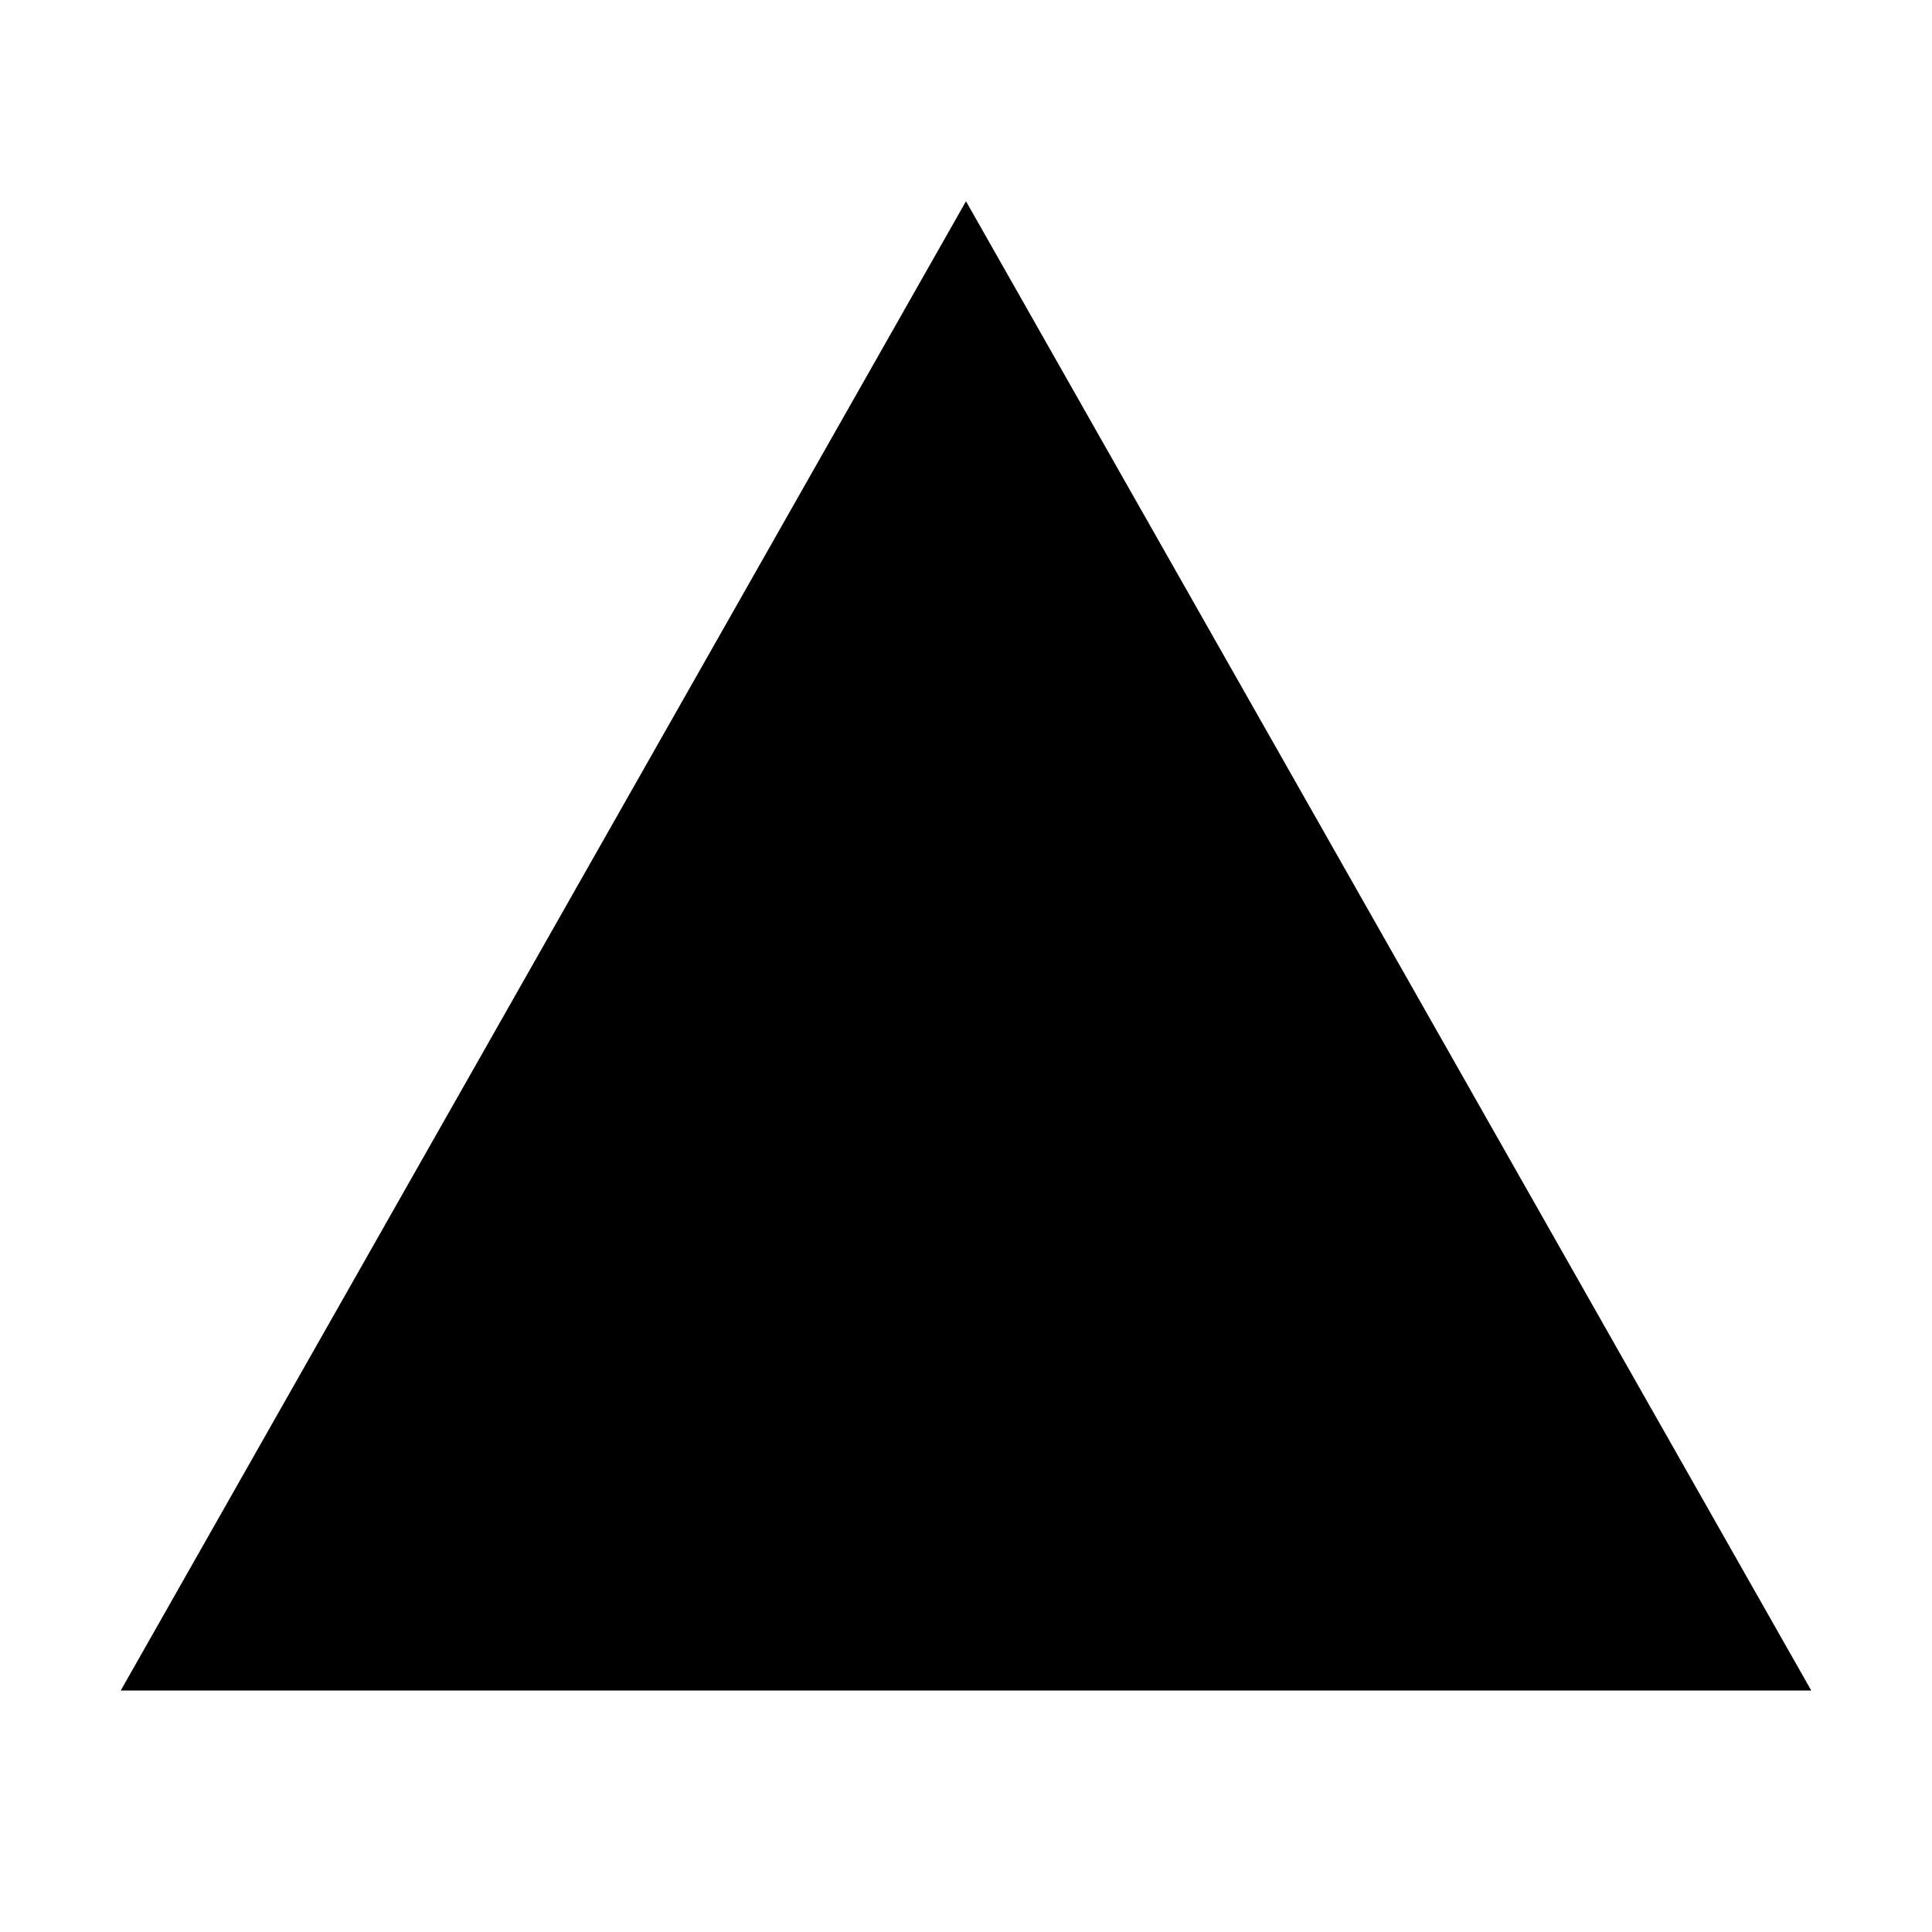
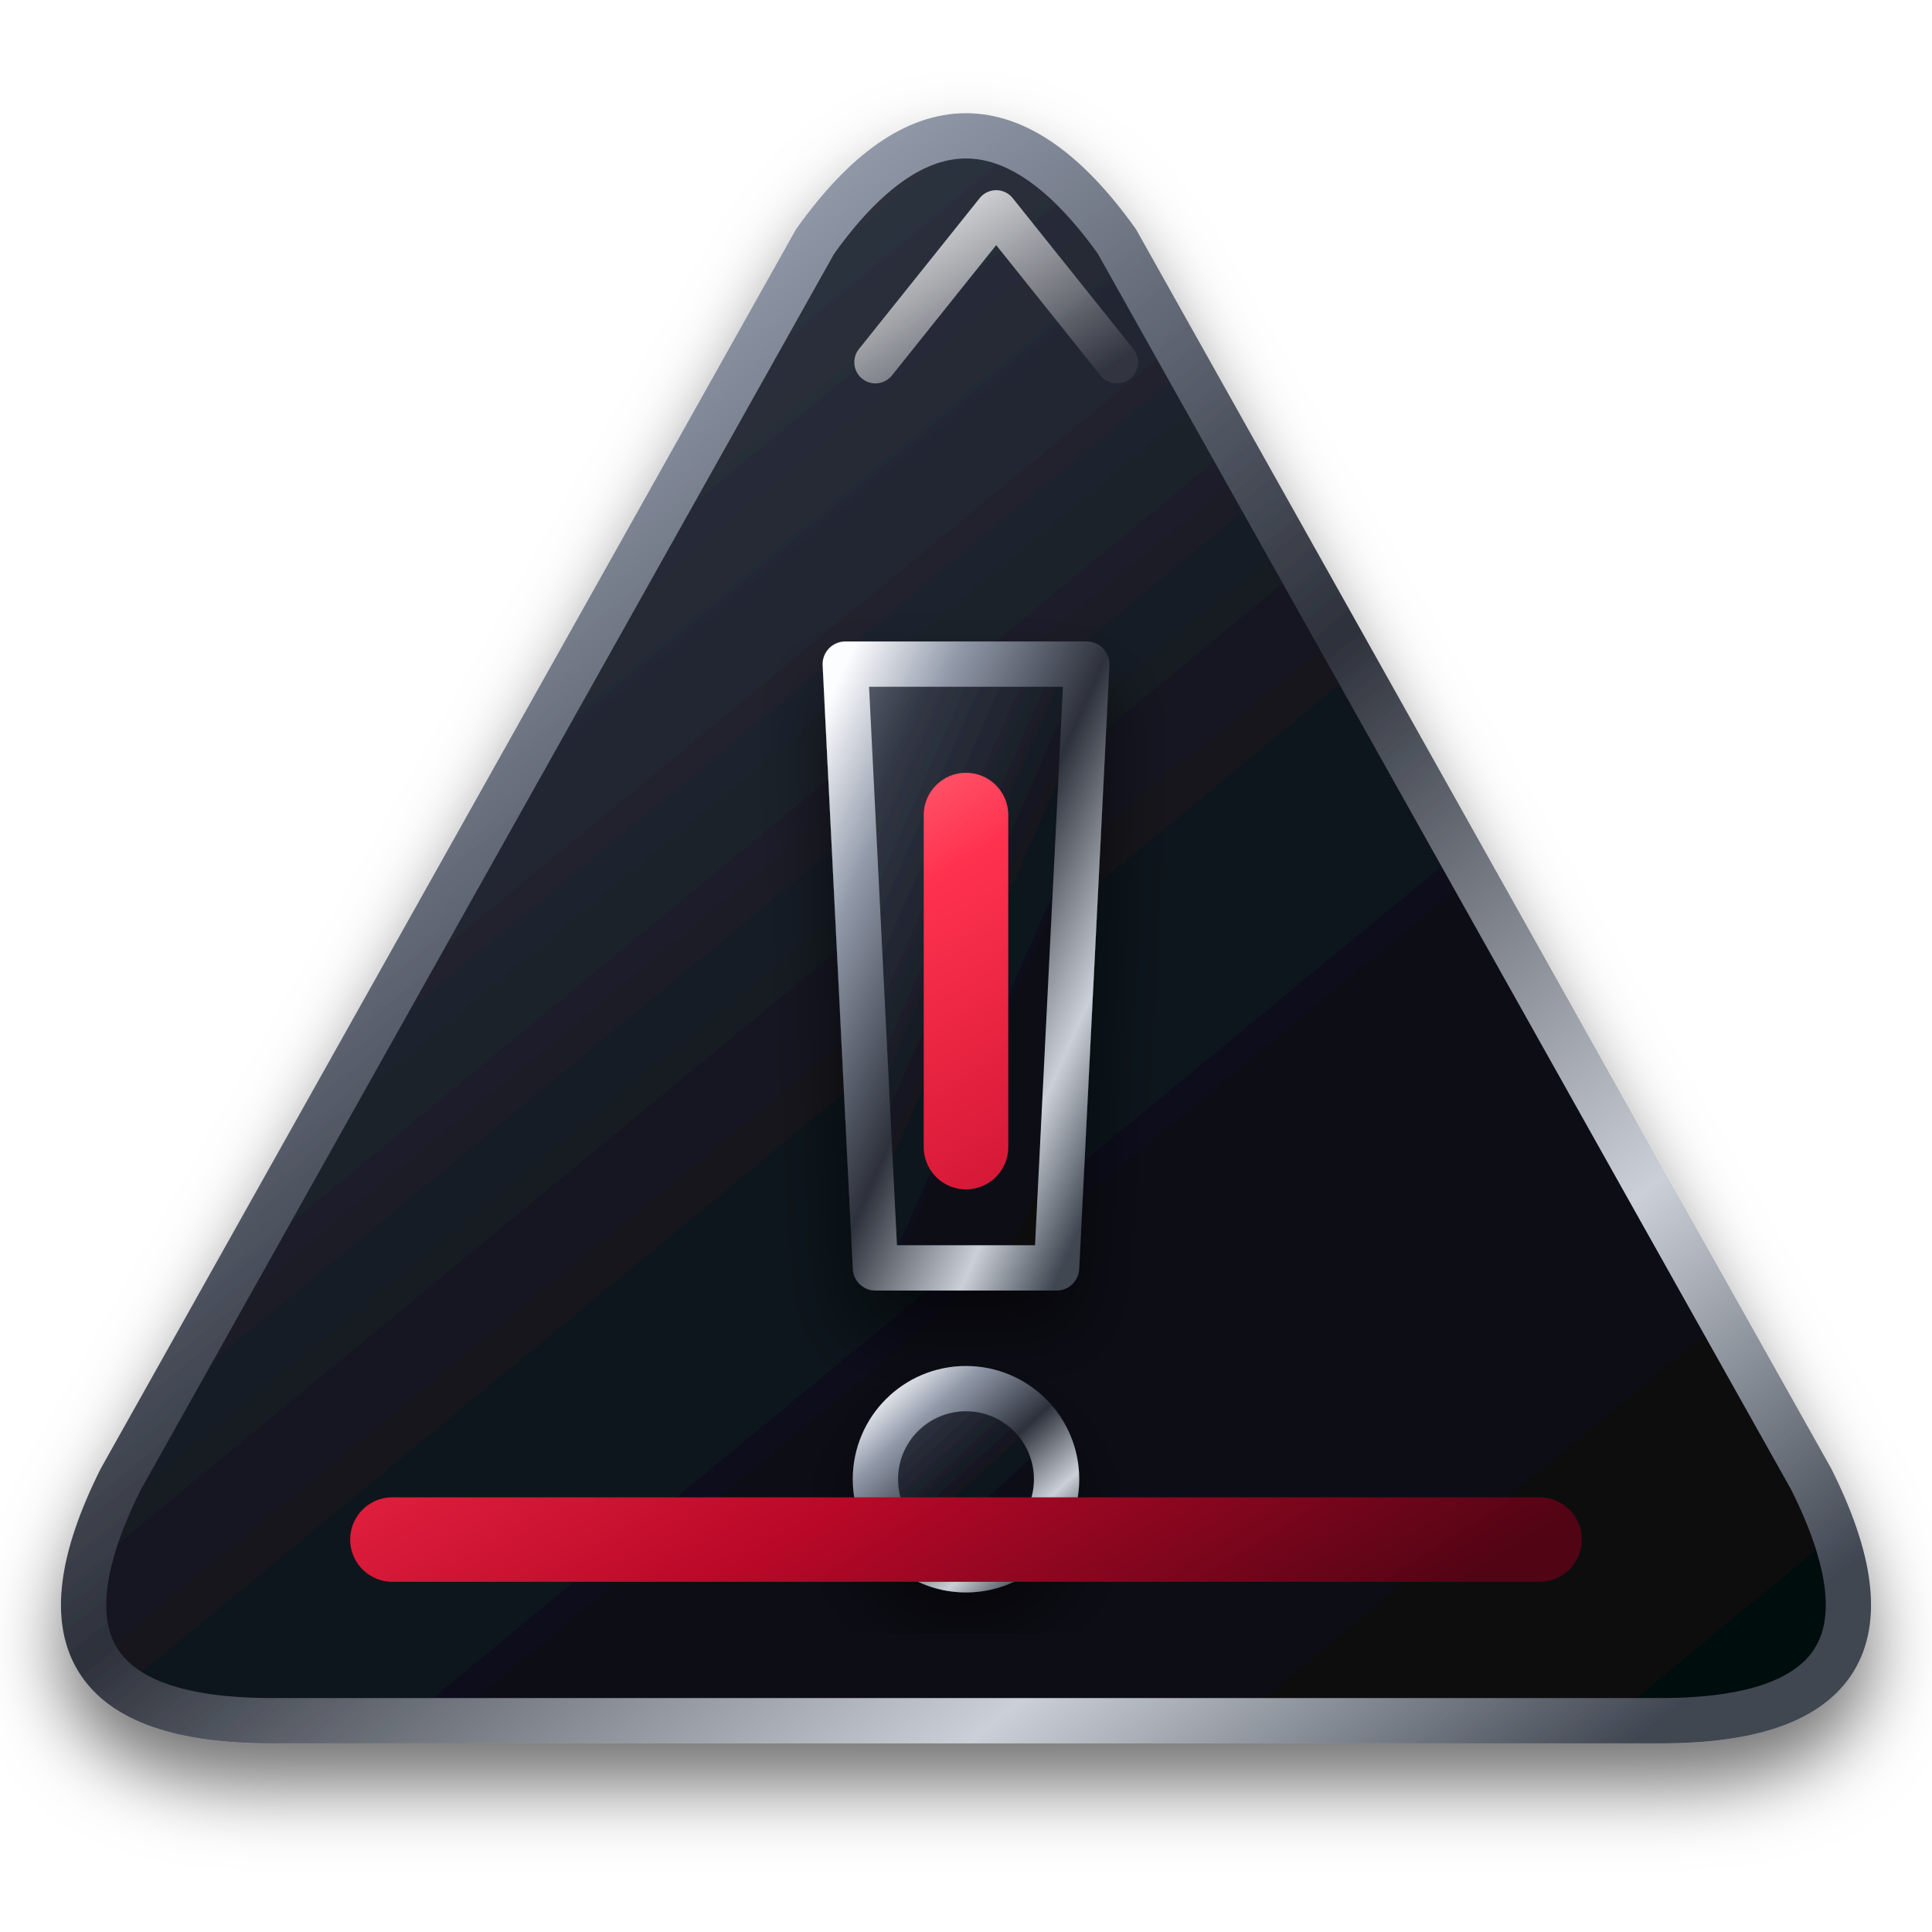
- <svg xmlns="http://www.w3.org/2000/svg" viewBox="0 0 24 24" width="24" height="24">
-   <path fill="currentColor" fill-rule="nonzero" d="M1.50 21.00 L12.00 2.50 L22.50 21.00 L1.50 21.00 Z M11.00 9.00 L13.00 9.00 L13.00 15.50 L11.00 15.50 L11.00 9.00 Z M12.00 16.70 Q12.83 16.70 13.30 18.00 Q13.30 18.83 12.00 19.30 Q11.17 19.30 10.70 18.00 Q10.70 17.17 12.00 16.70 Z" />
+ <svg xmlns="http://www.w3.org/2000/svg" viewBox="0 0 64 64" width="64" height="64" role="img" aria-labelledby="t-warning d-warning">
+   <defs>
+     <linearGradient id="graphite" x1="0" y1="0" x2=".91" y2="1">
+       <stop stop-color="#646a77" />
+       <stop offset=".19" stop-color="#323744" />
+       <stop offset=".55" stop-color="#11141d" />
+       <stop offset="1" stop-color="#06070d" />
+     </linearGradient>
+     <linearGradient id="steel" x1="0" y1="0" x2=".9" y2="1">
+       <stop stop-color="#fcfdff" />
+       <stop offset=".22" stop-color="#929aaa" />
+       <stop offset=".53" stop-color="#2d313b" />
+       <stop offset=".81" stop-color="#cbd0d8" />
+       <stop offset="1" stop-color="#404651" />
+     </linearGradient>
+     <linearGradient id="red" x1="0" y1="0" x2="1" y2="1">
+       <stop stop-color="#ffb2b8" />
+       <stop offset=".28" stop-color="#ff324e" />
+       <stop offset=".67" stop-color="#ba0828" />
+       <stop offset="1" stop-color="#500414" />
+     </linearGradient>
+     <linearGradient id="shine" x1="0" y1="0" x2="1" y2="1">
+       <stop stop-color="#fff" stop-opacity=".9" />
+       <stop offset="1" stop-color="#fff" stop-opacity=".07" />
+     </linearGradient>
+     <filter id="shadow" x="-35%" y="-35%" width="170%" height="170%">
+       <feDropShadow dx="0" dy="1.4" stdDeviation="1.2" flood-color="#000005" flood-opacity=".55" />
+     </filter>
+   </defs>
+   <style>.body{fill:url(#graphite);stroke:url(#steel);stroke-width:1.5;stroke-linejoin:round;filter:url(#shadow)}.accent{fill:none;stroke:url(#red);stroke-width:2.8;stroke-linecap:round;stroke-linejoin:round}.glint{fill:none;stroke:url(#shine);stroke-width:1.4;stroke-linecap:round}</style>
+   <g stroke-linejoin="round" stroke-linecap="round">
+     <path class="body" d="M27 8 Q32 1 37 8 L60 49 Q64 57 55 57 H9 Q0 57 4 49 Z" />
+     <path class="body" d="M28 22 H36 L35 42 H29 Z" />
+     <circle class="body" cx="32" cy="49" r="3" />
+     <path class="accent" d="M32 27 V38 M13 51 H51" />
+     <path class="glint" d="M29 12 33 7 37 12" />
+   </g>
</svg>
